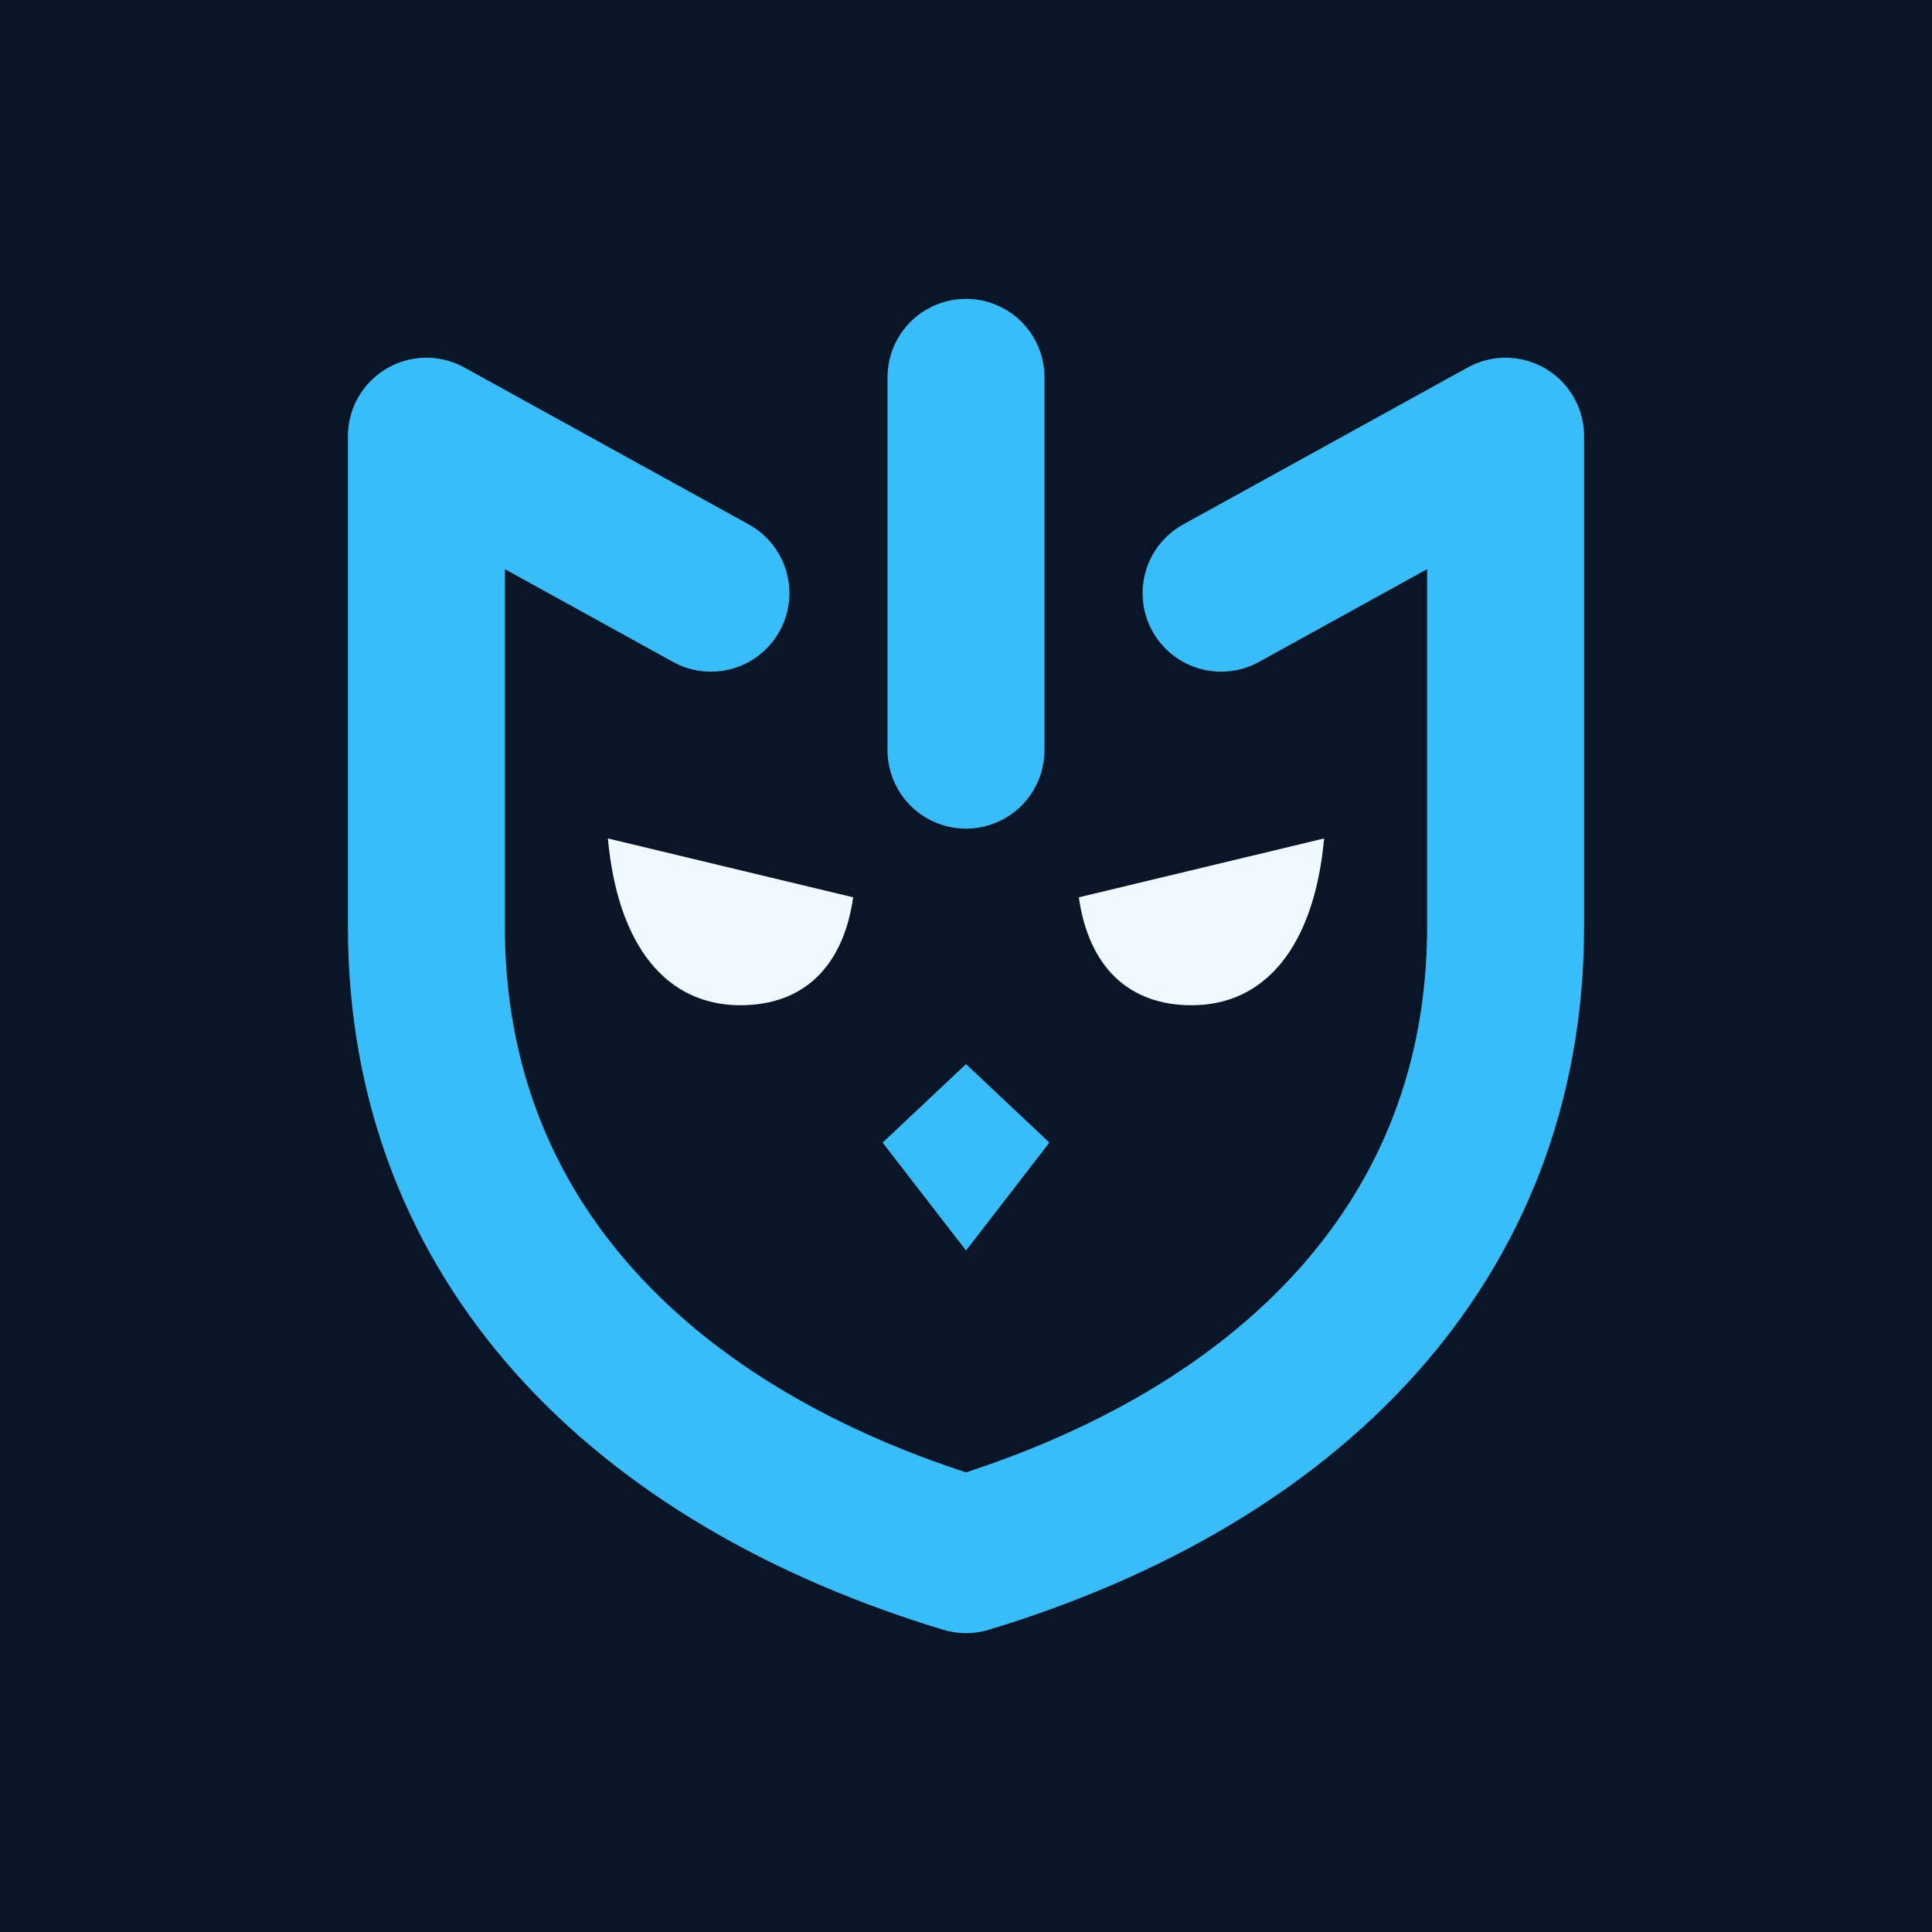
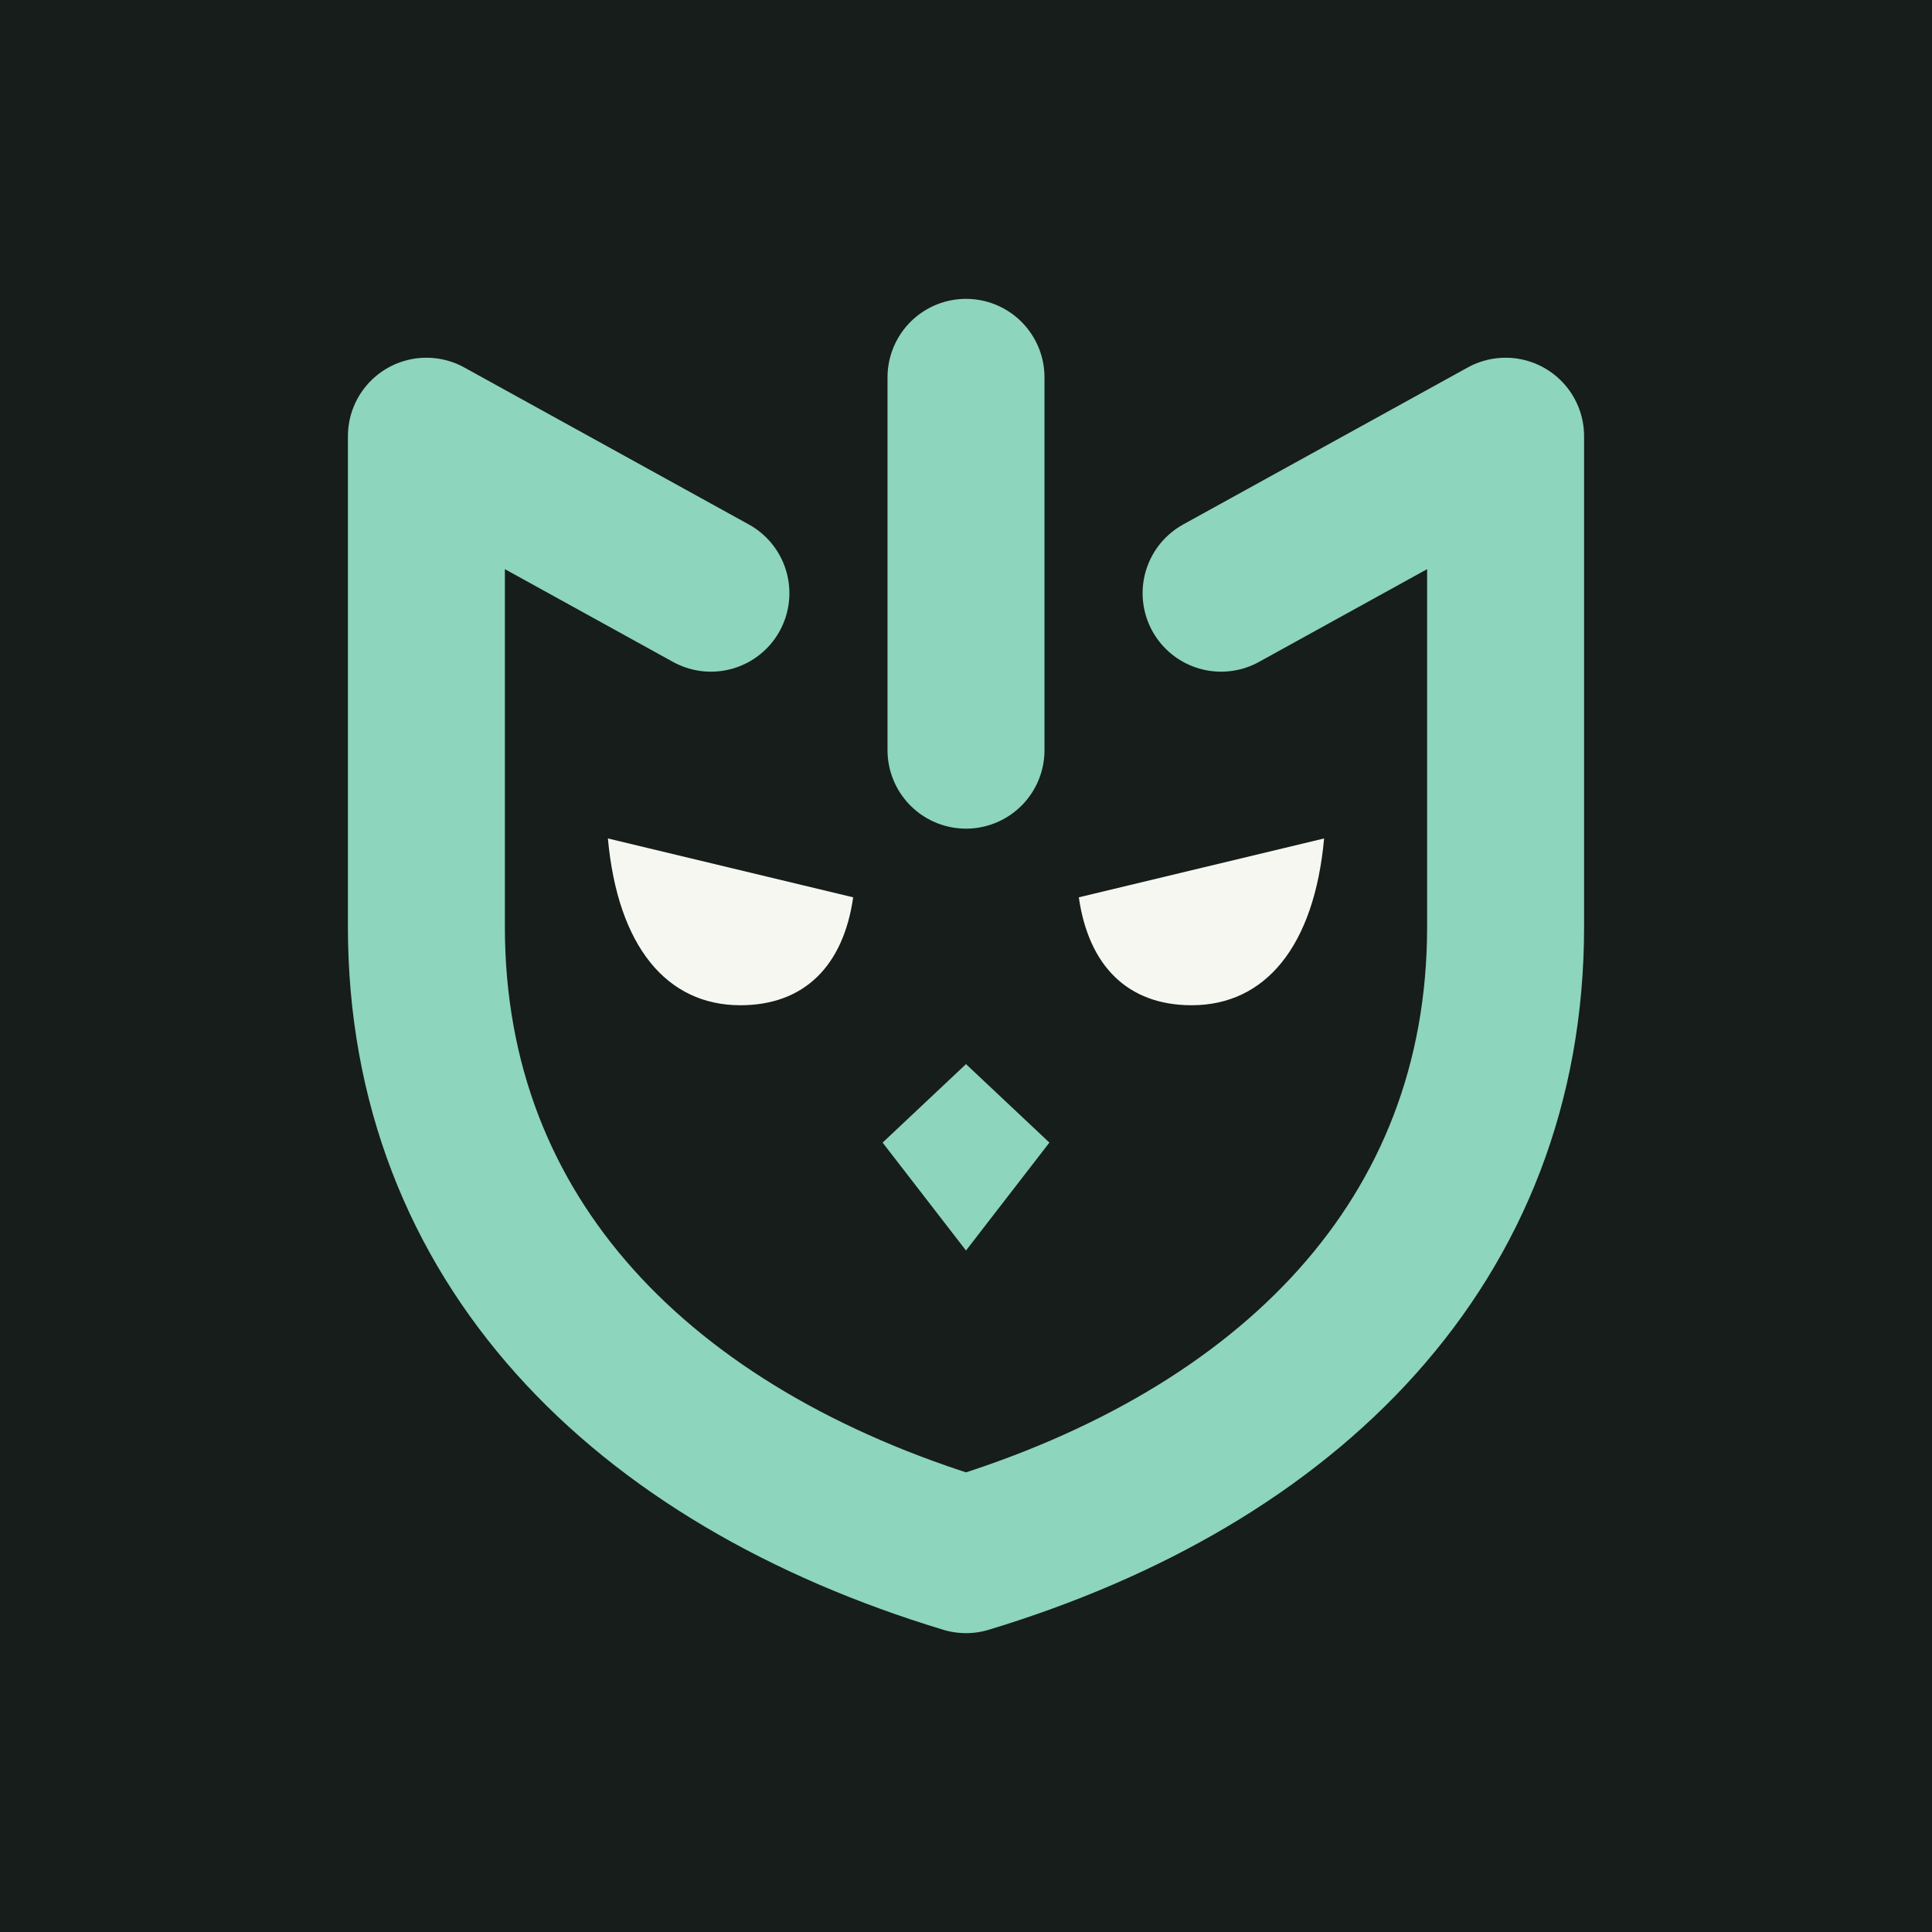
<svg xmlns="http://www.w3.org/2000/svg" width="512" height="512" viewBox="0 0 512 512" fill="none">
-   <rect width="512" height="512" fill="#0A1628" />
+   <rect width="512" height="512" fill="#161D1A" />
  <g transform="translate(256 256) scale(1.3) translate(-256 -266)">
-     <g stroke="#38BDF8" stroke-width="32" stroke-linecap="round" stroke-linejoin="round">
+     <g stroke="#8DD5BC" stroke-width="32" stroke-linecap="round" stroke-linejoin="round">
      <path d="M204 190 146 158v100c0 64 44 108 110 128 66-20 110-64 110-128V158l-58 32" />
      <path d="M256 146v76" />
    </g>
-     <path fill="#F0F9FF" d="m183 240 50 12c-2 14-10 22-23 22-15 0-25-12-27-34Zm146 0-50 12c2 14 10 22 23 22 15 0 25-12 27-34Z" />
-     <path fill="#38BDF8" d="m256 286 17 16-17 22-17-22 17-16Z" />
+     <path fill="#F7F7F2" d="m183 240 50 12c-2 14-10 22-23 22-15 0-25-12-27-34Zm146 0-50 12c2 14 10 22 23 22 15 0 25-12 27-34Z" />
+     <path fill="#8DD5BC" d="m256 286 17 16-17 22-17-22 17-16Z" />
  </g>
</svg>
